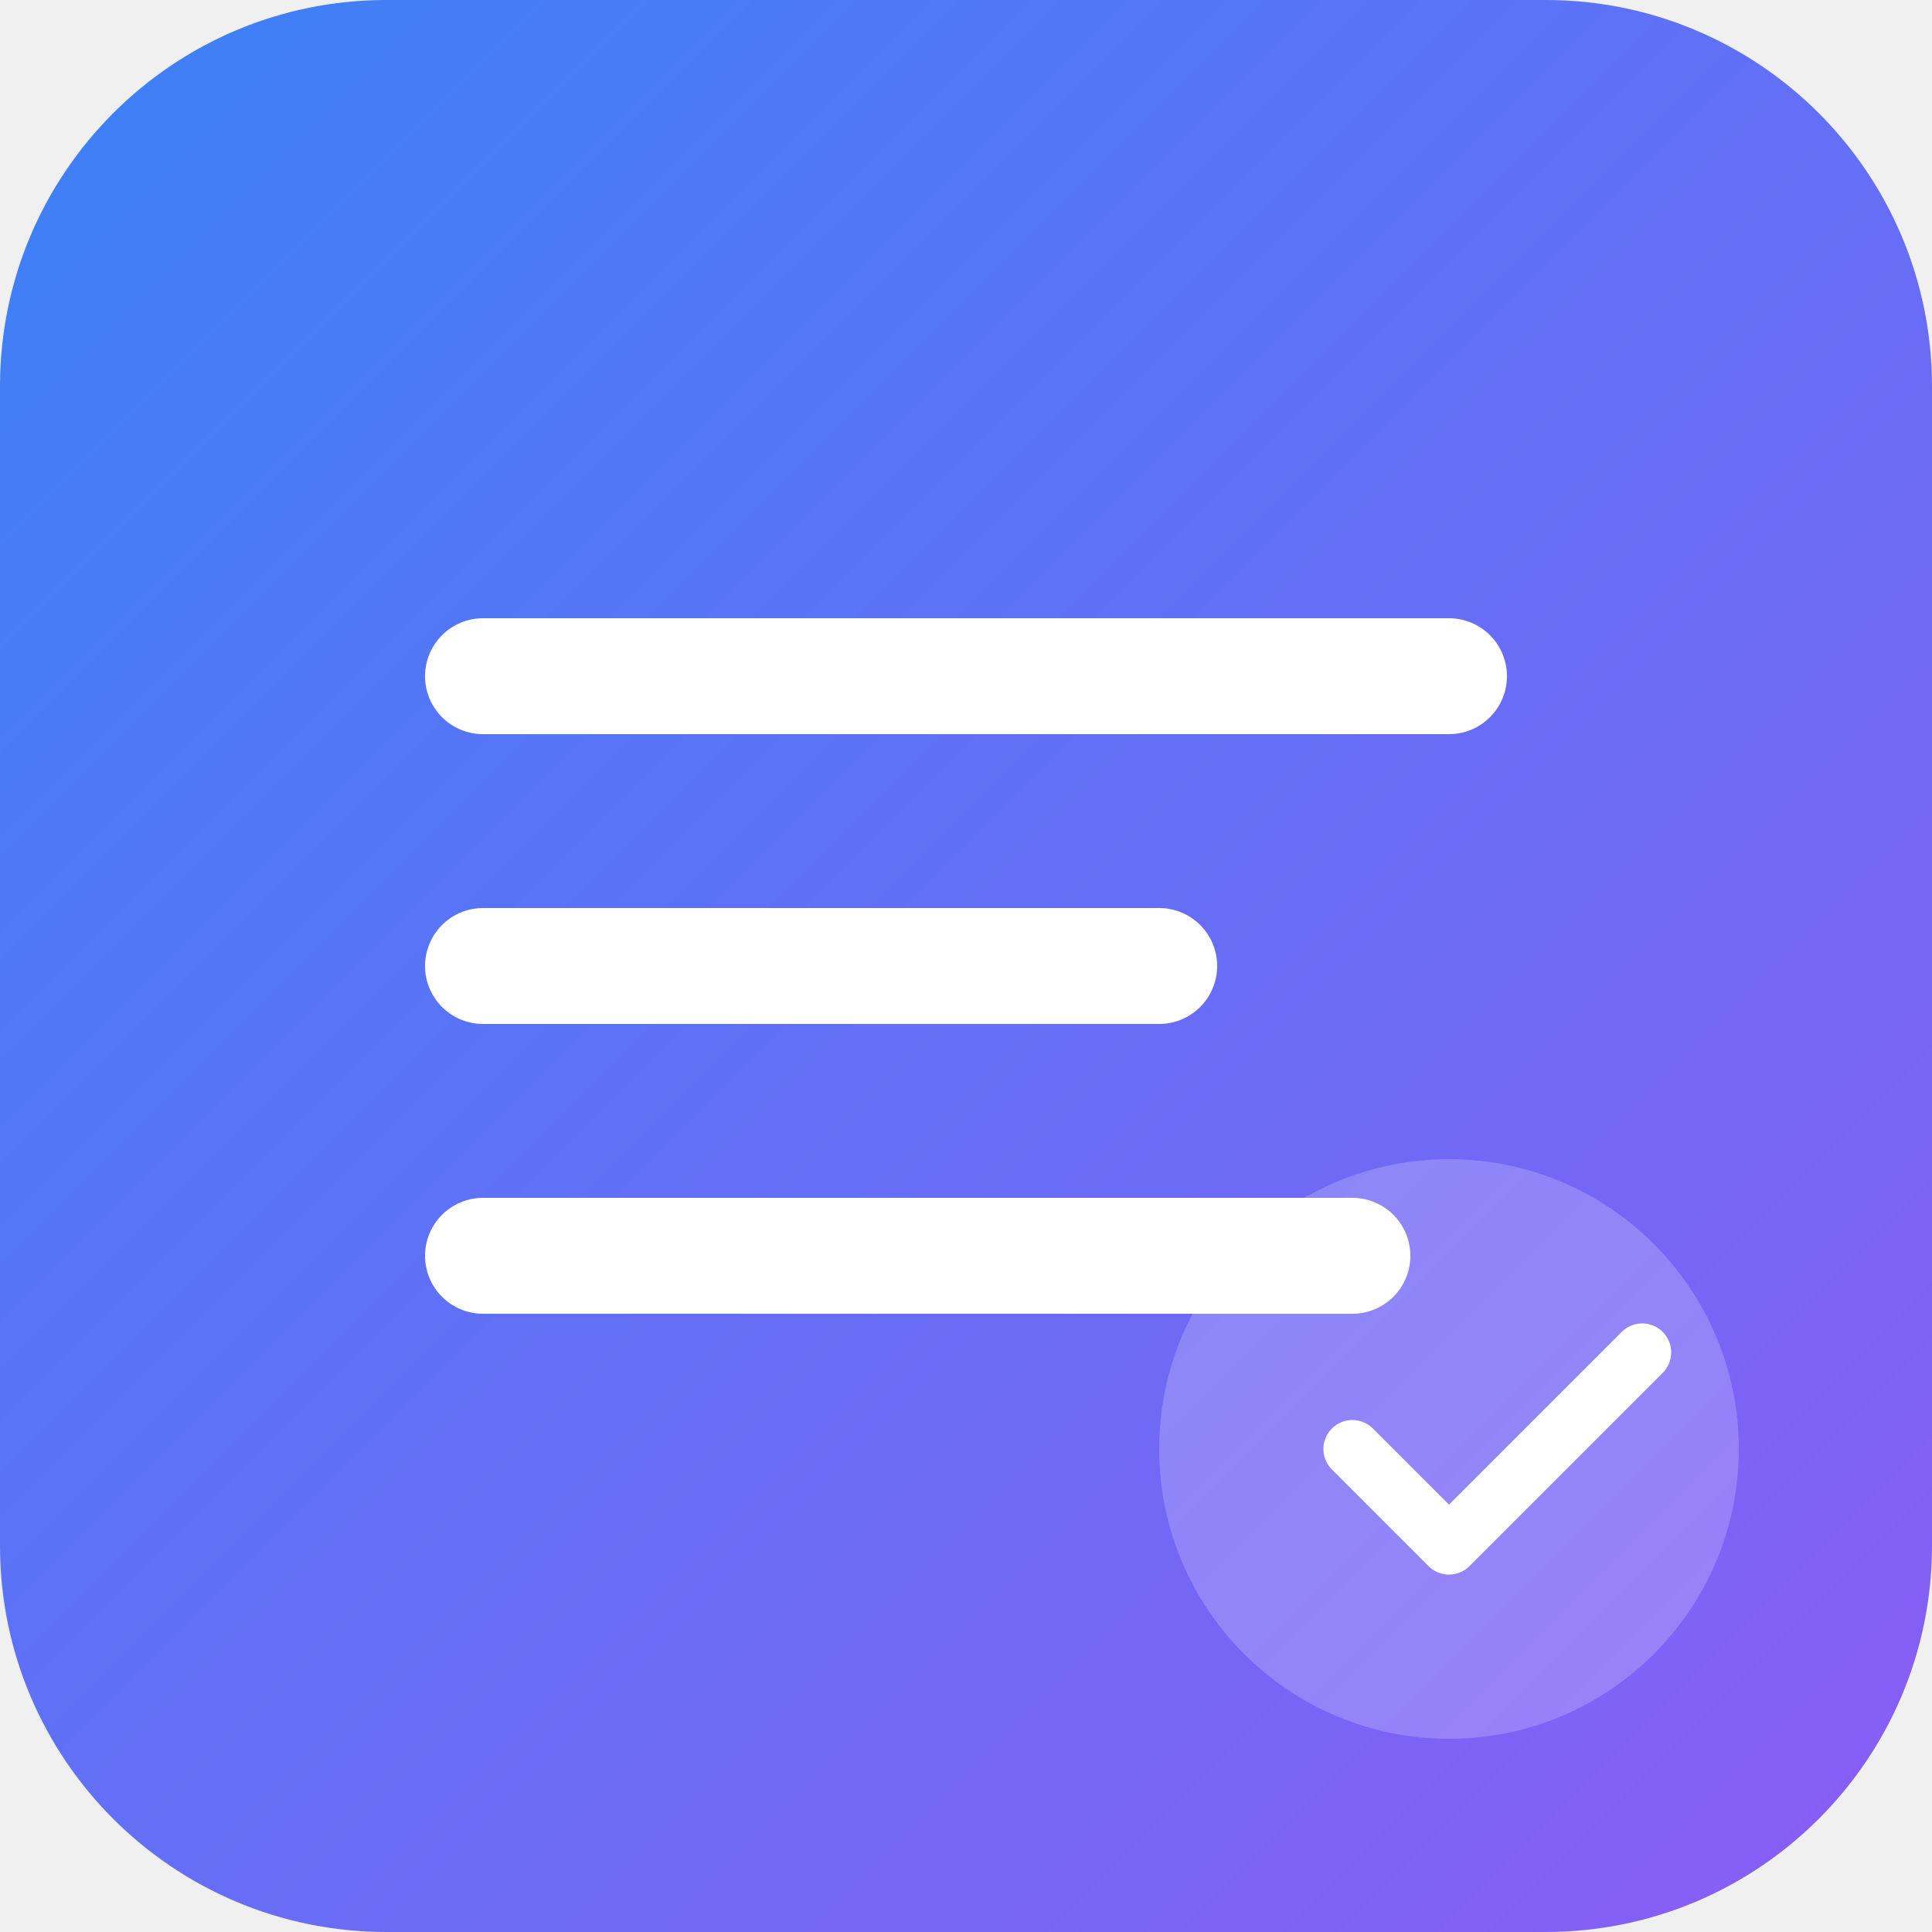
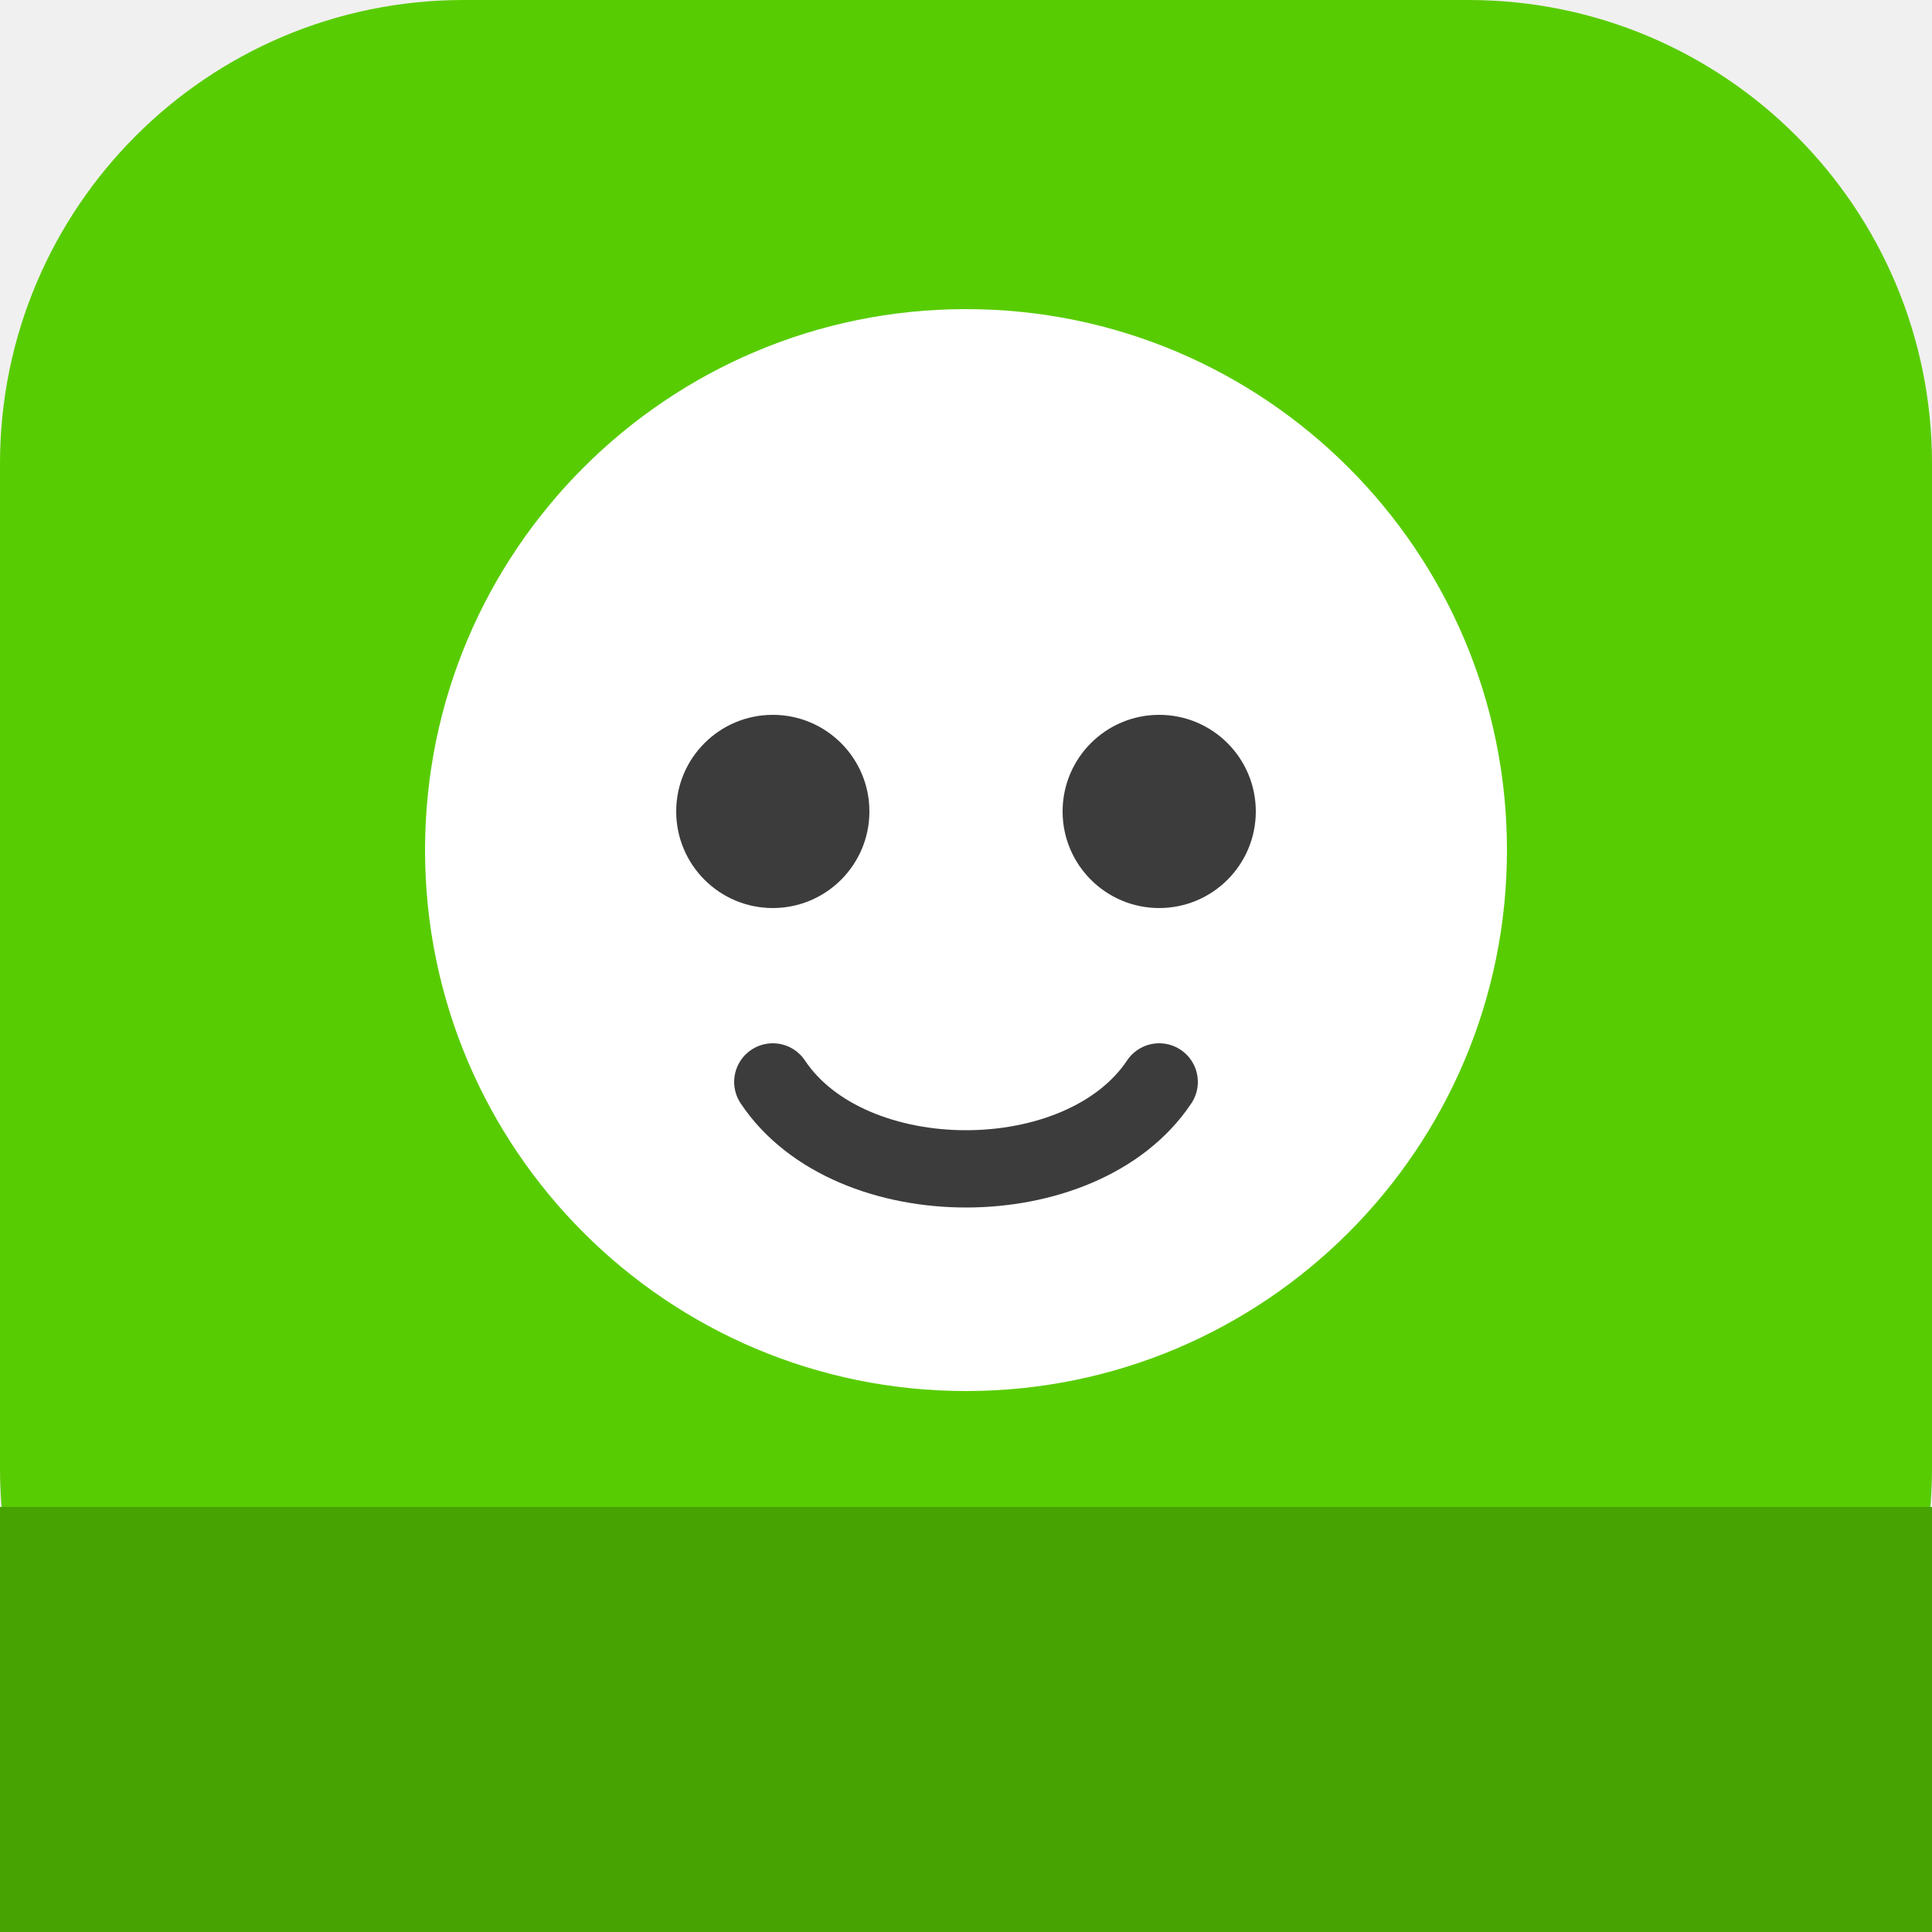
<svg xmlns="http://www.w3.org/2000/svg" viewBox="0 0 100 100">
-   <defs>
-     <linearGradient id="grad" x1="0%" y1="0%" x2="100%" y2="100%">
-       <stop offset="0%" style="stop-color:#3b82f6;stop-opacity:1" />
-       <stop offset="100%" style="stop-color:#8b5cf6;stop-opacity:1" />
-     </linearGradient>
-   </defs>
-   <rect width="100" height="100" rx="20" fill="url(#grad)" />
-   <path d="M25 35h50M25 50h35M25 65h45" stroke="white" stroke-width="6" stroke-linecap="round" fill="none" />
-   <circle cx="75" cy="75" r="15" fill="white" opacity="0.2" />
-   <path d="M70 75l5 5 10-10" stroke="white" stroke-width="3" stroke-linecap="round" stroke-linejoin="round" fill="none" />
+   <rect width="100" height="100" rx="24" fill="#58CC02" />
+   <rect x="0" y="78" width="100" height="22" rx="0" fill="#46A302" />
+   <circle cx="50" cy="44" r="28" fill="#FFFFFF" />
+   <circle cx="40" cy="42" r="5" fill="#3C3C3C" />
+   <circle cx="60" cy="42" r="5" fill="#3C3C3C" />
+   <path d="M40 56c4 6 16 6 20 0" stroke="#3C3C3C" stroke-width="4" stroke-linecap="round" fill="none" />
</svg>
